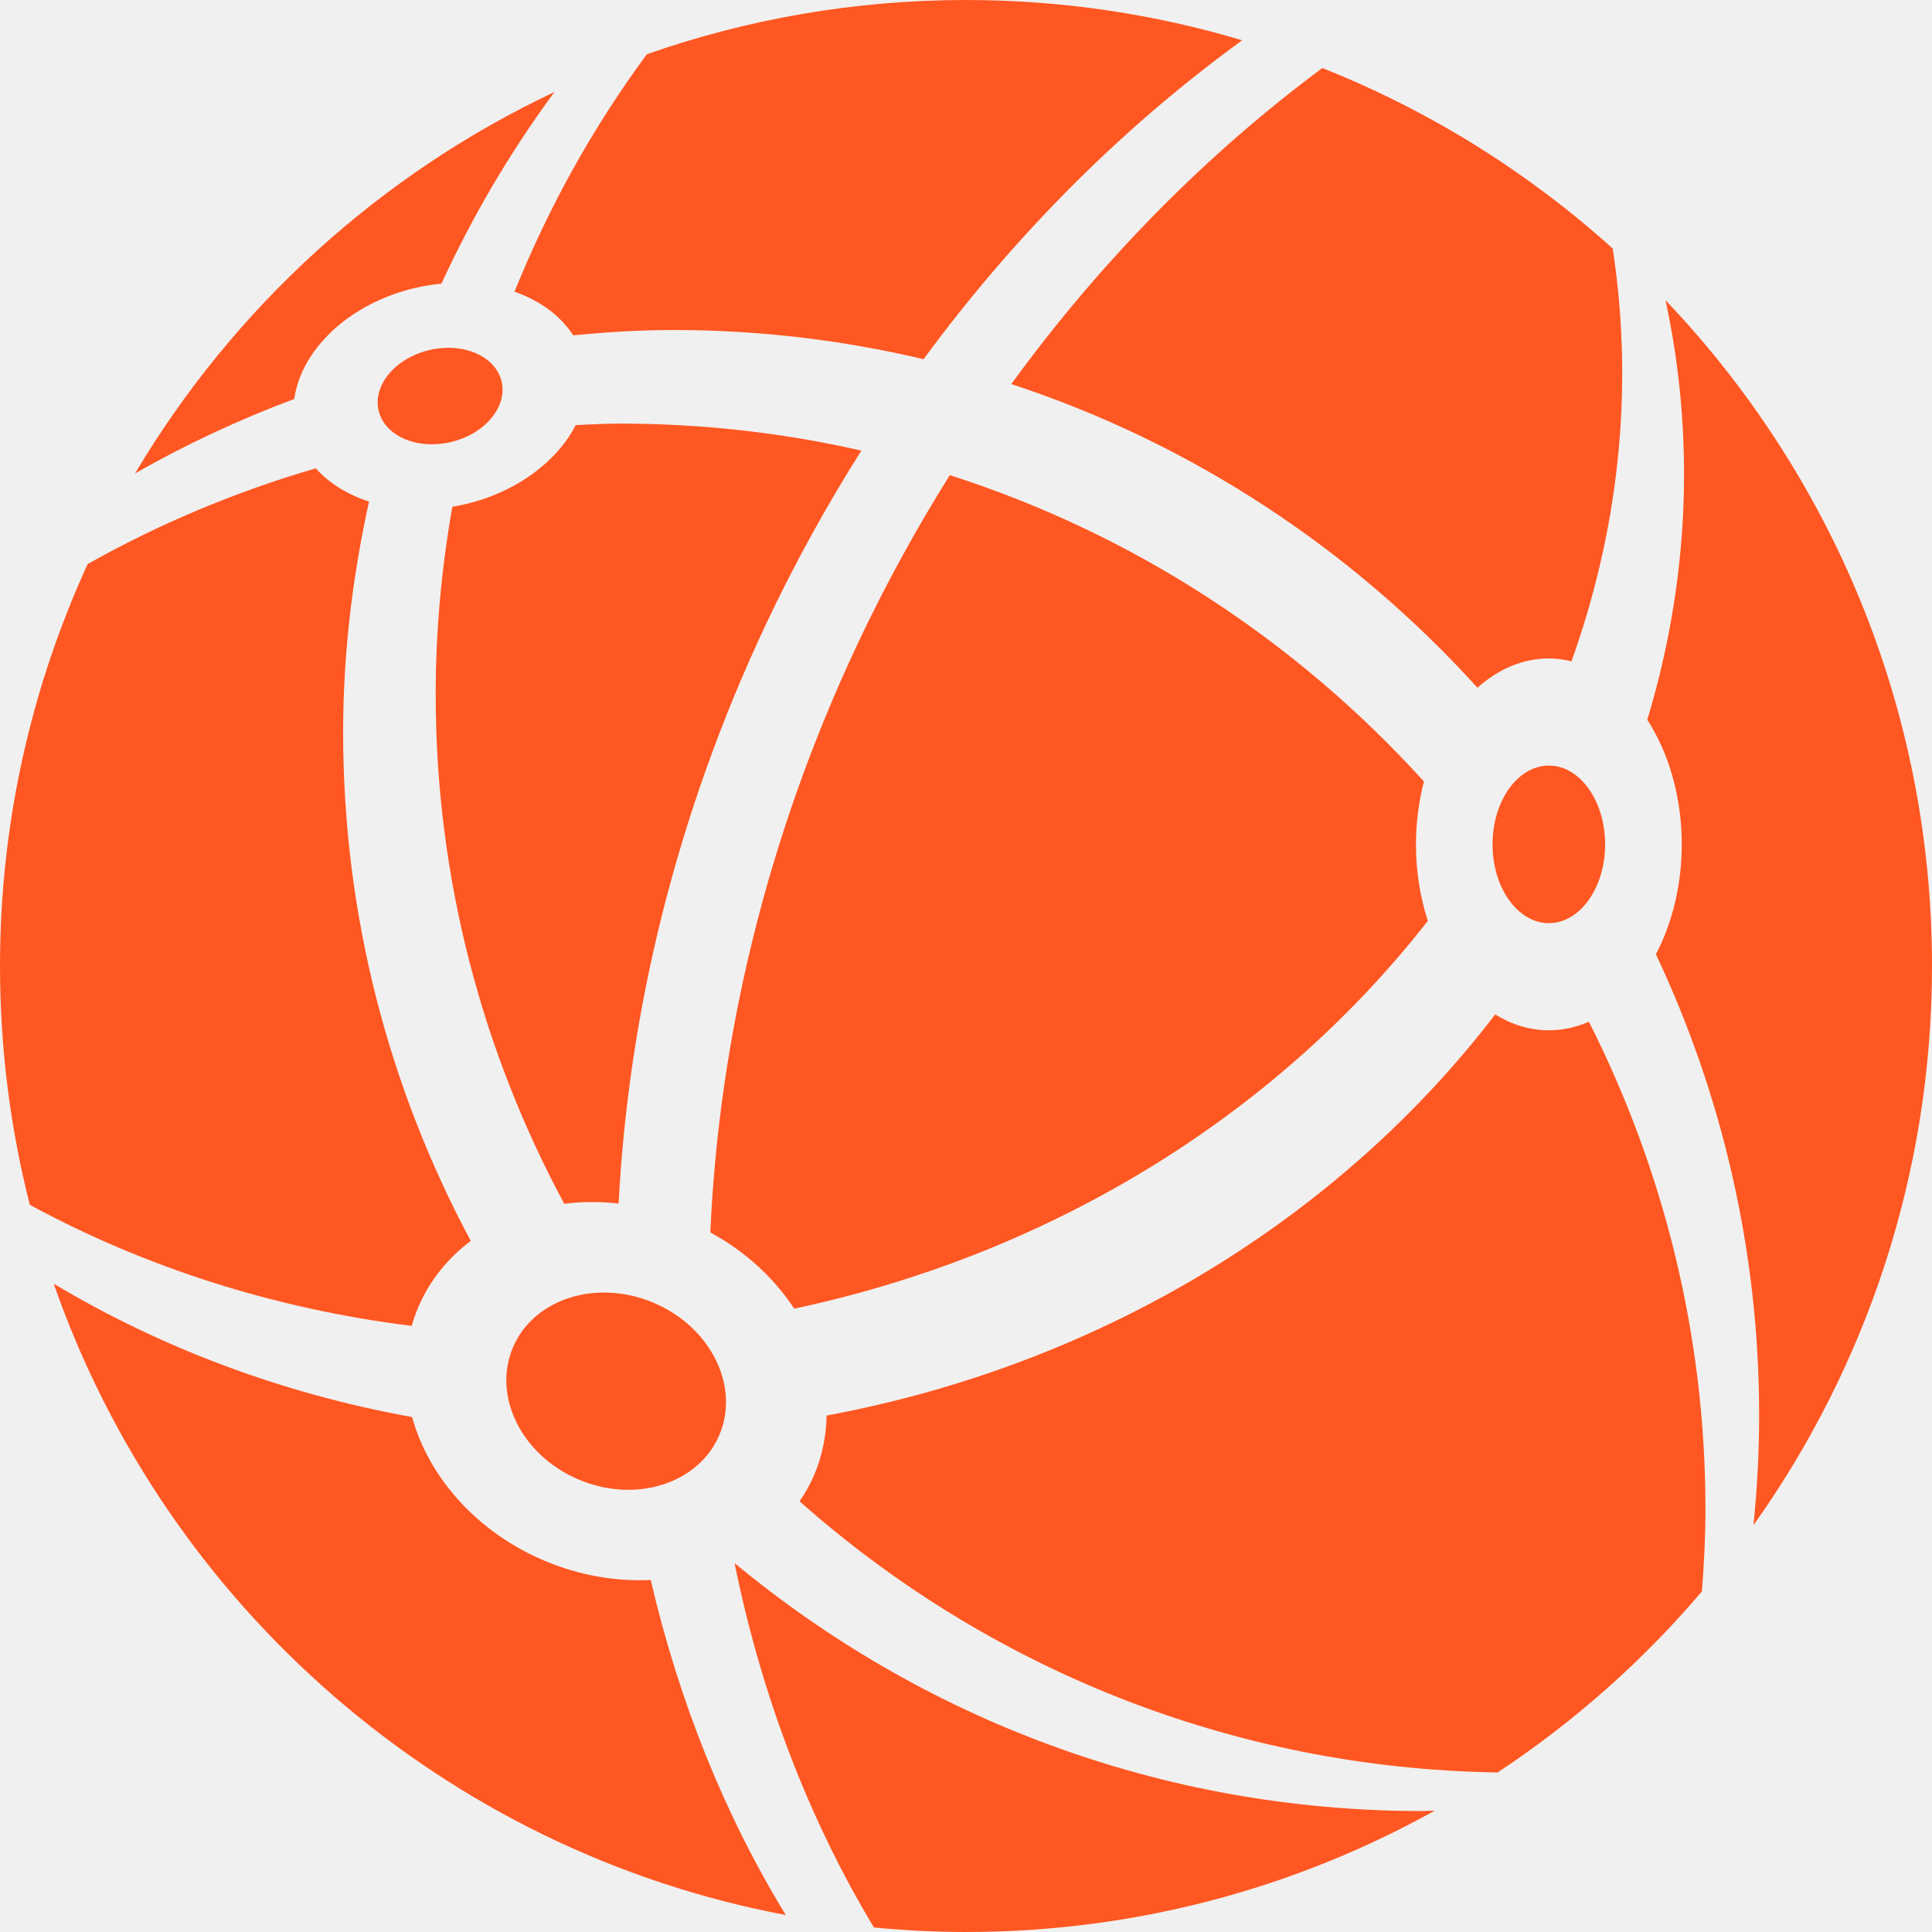
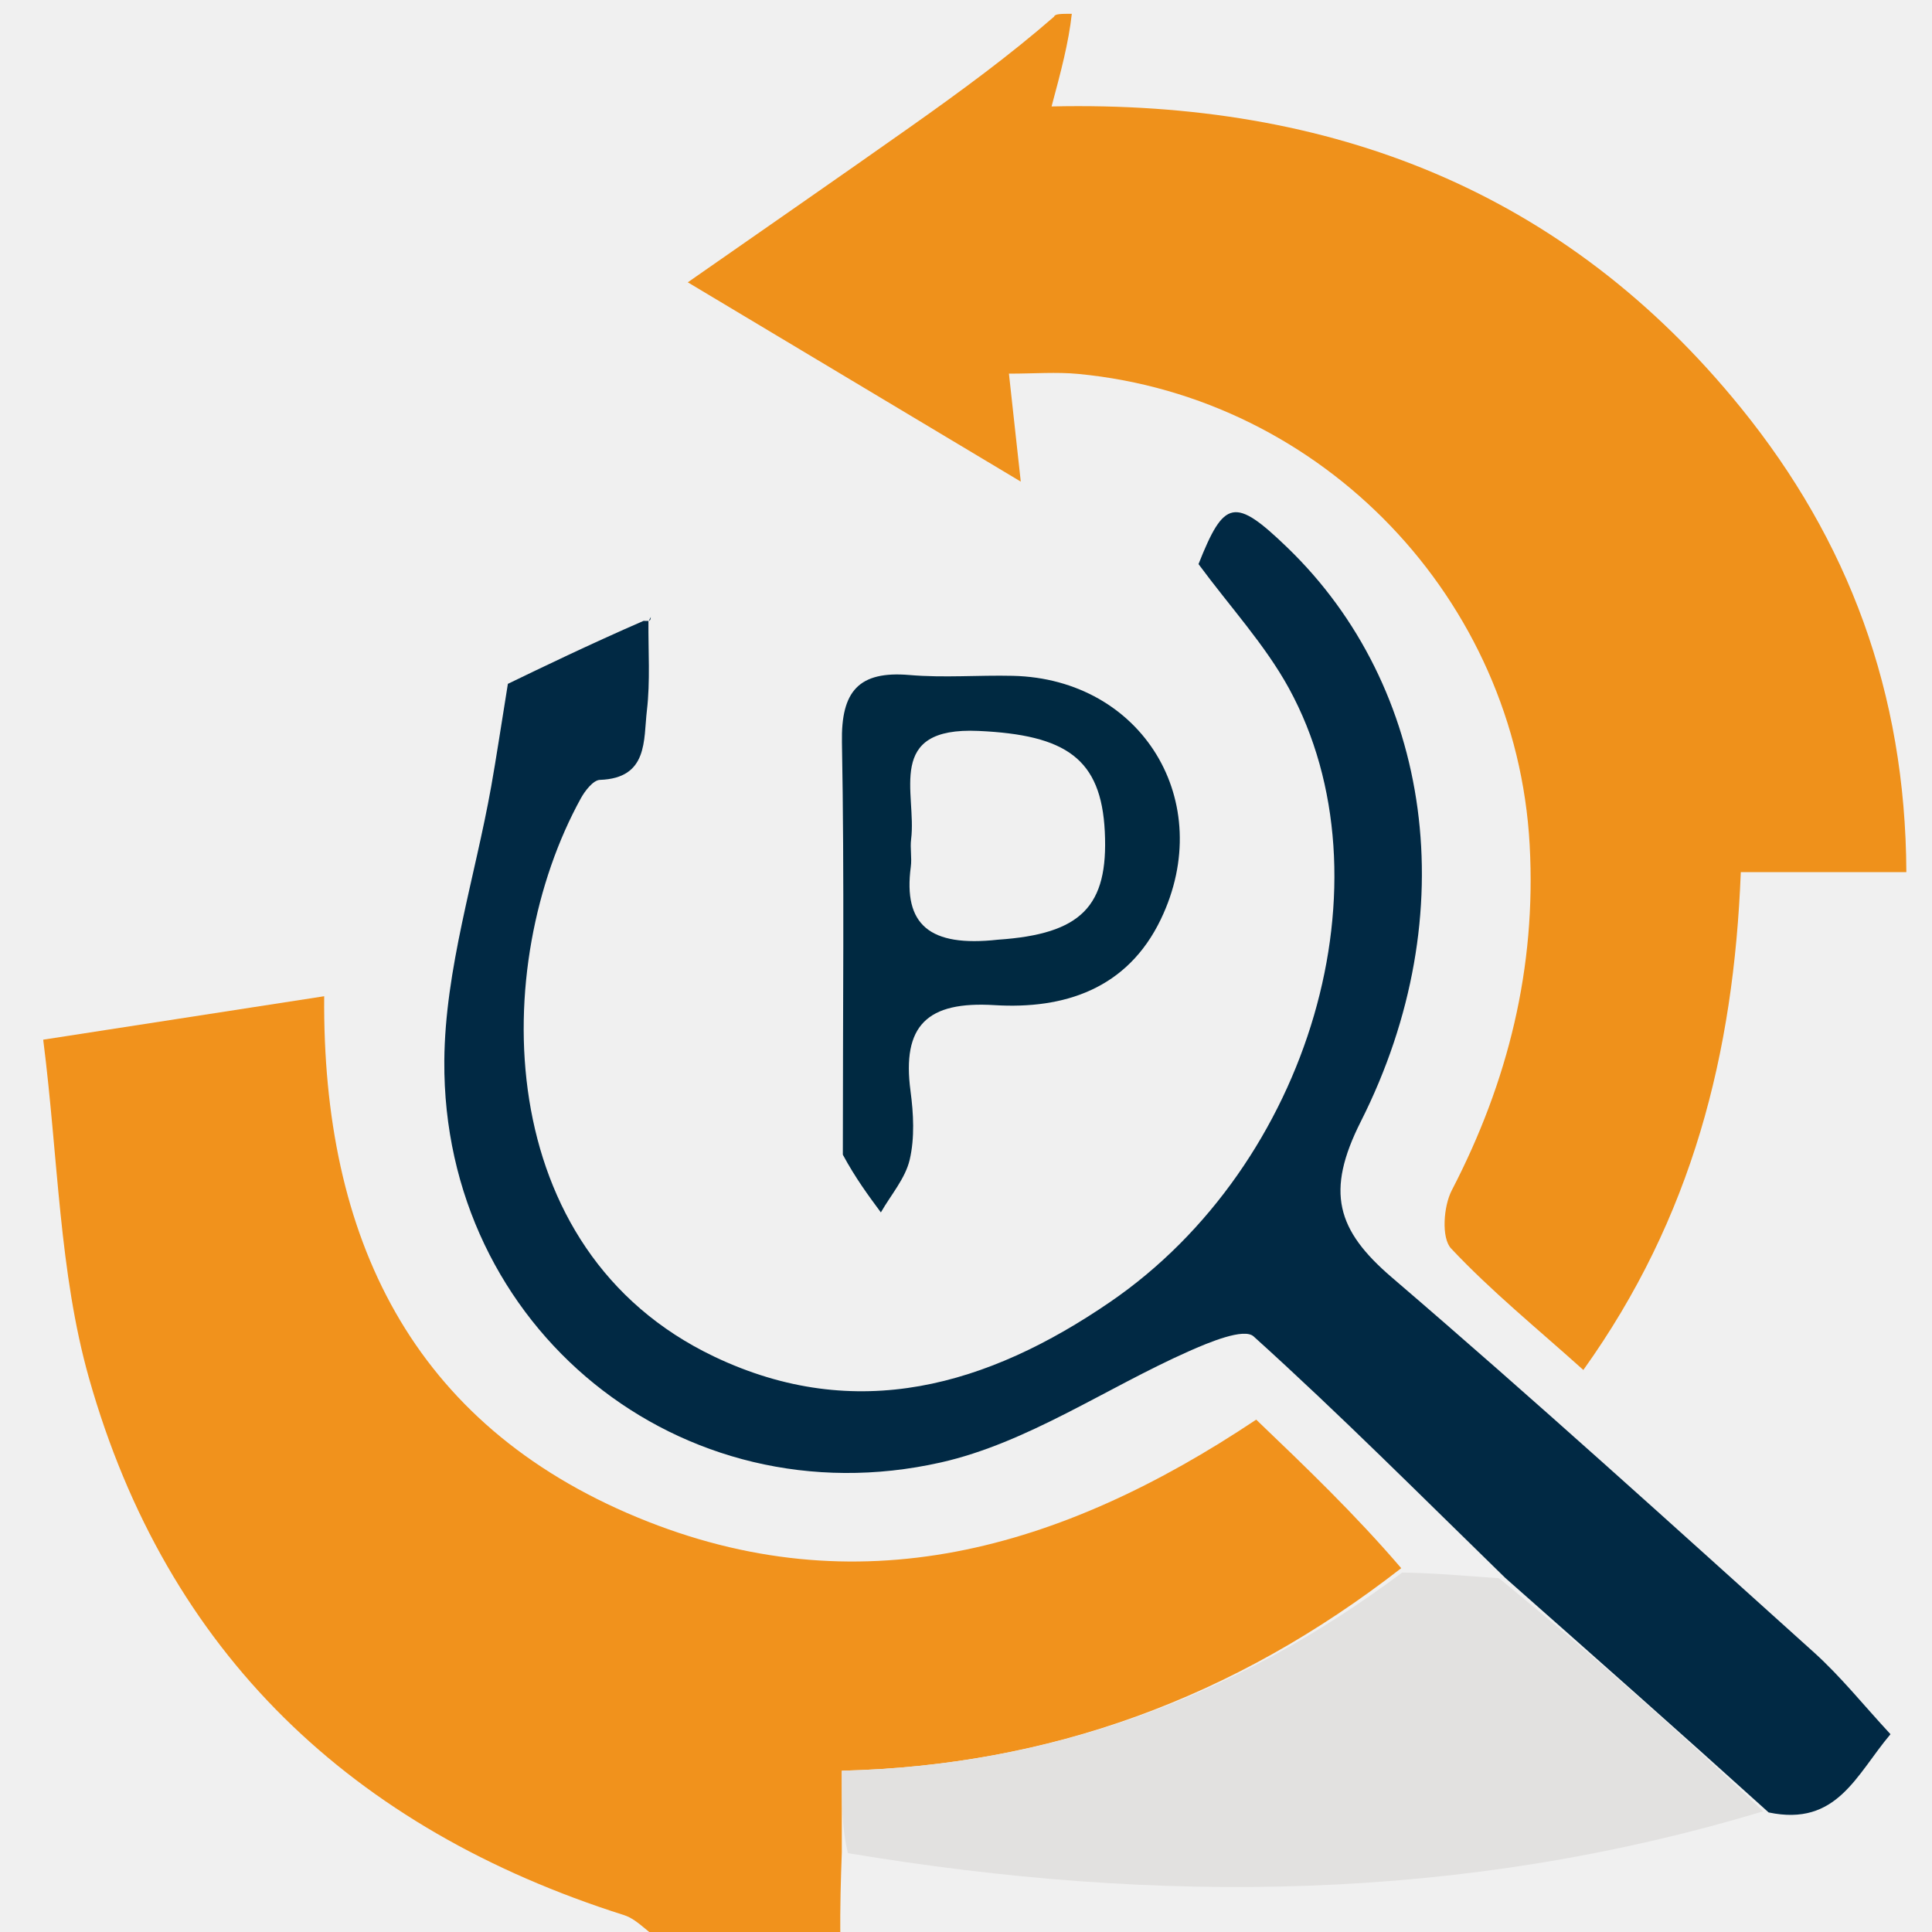
- <svg xmlns="http://www.w3.org/2000/svg" width="140" height="140" viewBox="0 0 140 140" fill="none">
-   <g clip-path="url(#clip0_109_2)">
-     <path d="M73.281 27.831C86.41 32.136 97.992 39.823 107.062 49.836C108.556 48.498 110.328 47.714 112.235 47.714C112.795 47.714 113.342 47.795 113.874 47.923C117.232 38.552 118.425 28.456 116.891 18.191C116.883 18.128 116.865 18.068 116.856 18.004C110.728 12.481 103.62 8.028 95.822 4.93C87.496 11.111 79.845 18.812 73.281 27.831Z" fill="#FF5722" />
-     <path d="M41.536 24.297C43.937 24.071 46.358 23.914 48.819 23.914C55.055 23.914 61.112 24.654 66.925 26.029C73.644 16.885 81.489 9.111 90.013 2.919C83.673 1.026 76.956 0 69.999 0C61.893 0 54.115 1.394 46.875 3.929C42.985 9.195 39.77 14.98 37.283 21.138C39.118 21.778 40.616 22.869 41.536 24.297Z" fill="#FF5722" />
-     <path d="M33.758 36.525C33.43 36.603 33.104 36.666 32.78 36.719C32.001 41.136 31.571 45.673 31.571 50.313C31.571 63.679 34.969 76.233 40.887 87.23C42.163 87.064 43.489 87.064 44.828 87.212C45.54 73.406 48.981 59.103 55.479 45.288C57.561 40.861 59.891 36.652 62.419 32.653C56.794 31.371 50.939 30.695 44.923 30.695C43.847 30.695 42.784 30.756 41.718 30.804C40.376 33.421 37.468 35.642 33.758 36.525Z" fill="#FF5722" />
-     <path d="M68.825 34.431C66.4 38.309 64.155 42.38 62.144 46.658C55.531 60.716 52.095 75.274 51.473 89.304C54.038 90.698 56.103 92.628 57.554 94.83C76.67 90.758 92.769 80.435 103.466 66.731C102.918 65.039 102.606 63.166 102.606 61.188C102.606 59.586 102.818 58.054 103.182 56.63C93.978 46.468 82.192 38.703 68.825 34.431Z" fill="#FF5722" />
-     <path d="M30.303 94.738C31.132 92.778 32.464 91.164 34.114 89.921C28.227 78.942 24.864 66.407 24.864 53.077C24.864 47.324 25.552 41.74 26.741 36.345C25.178 35.841 23.845 35.016 22.883 33.936C17.07 35.635 11.525 37.958 6.352 40.873C2.286 49.744 0 59.604 0 70.001C0 75.976 0.753 81.773 2.161 87.307C10.484 91.821 19.869 94.846 29.834 96.079C29.963 95.628 30.116 95.18 30.303 94.738Z" fill="#FF5722" />
-     <path d="M112.235 74.659C110.851 74.659 109.536 74.245 108.348 73.508C97.267 87.986 80.201 98.794 59.901 102.574C59.87 104.028 59.59 105.479 59.003 106.87C58.712 107.555 58.347 108.19 57.943 108.794C71.453 120.769 89.117 128.143 108.521 128.439C114.059 124.782 119.043 120.358 123.326 115.321C123.478 113.35 123.584 111.366 123.584 109.355C123.584 96.638 120.503 84.663 115.138 74.037C114.221 74.439 113.246 74.659 112.235 74.659Z" fill="#FF5722" />
-     <path d="M53.229 113.268C55.171 122.836 58.576 131.772 63.328 139.674C65.526 139.88 67.748 140 70.001 140C82.332 140 93.908 136.801 103.97 131.205C103.651 131.208 103.339 131.235 103.022 131.235C84.087 131.233 66.749 124.474 53.229 113.268Z" fill="#FF5722" />
-     <path d="M39.46 113.097C34.519 111.01 31.068 107.032 29.861 102.687C20.459 100.985 11.661 97.671 3.893 93.023C12.027 116.379 32.179 134.097 56.942 138.772C52.48 131.475 49.199 123.265 47.153 114.489C44.652 114.611 42.015 114.177 39.46 113.097Z" fill="#FF5722" />
-     <path d="M30.032 20.877C30.689 20.72 31.343 20.618 31.988 20.555C34.253 15.632 36.994 10.975 40.184 6.662C27.499 12.644 16.906 22.321 9.786 34.309C13.455 32.207 17.317 30.409 21.325 28.909C21.817 25.351 25.266 22.012 30.032 20.877Z" fill="#FF5722" />
-     <path d="M140 70.001C140 51.293 132.647 34.313 120.691 21.755C120.954 22.987 121.185 24.233 121.374 25.495C122.74 34.646 121.936 43.665 119.368 52.157C120.914 54.547 121.865 57.709 121.865 61.188C121.865 64.168 121.166 66.915 119.993 69.146C124.772 79.295 127.475 90.614 127.475 102.576C127.475 105.259 127.326 107.904 127.063 110.52C135.197 99.081 140 85.106 140 70.001Z" fill="#FF5722" />
-     <path d="M41.941 107.218C46.073 108.965 50.636 107.512 52.132 103.973C53.628 100.434 51.491 96.149 47.358 94.402C43.226 92.655 38.663 94.108 37.167 97.647C35.671 101.186 37.808 105.471 41.941 107.218Z" fill="#FF5722" />
-     <path d="M112.235 66.895C114.487 66.895 116.313 64.339 116.313 61.186C116.313 58.033 114.487 55.477 112.235 55.477C109.982 55.477 108.156 58.033 108.156 61.186C108.156 64.339 109.982 66.895 112.235 66.895Z" fill="#FF5722" />
-     <path d="M32.686 32.029C35.146 31.442 36.785 29.476 36.346 27.637C35.908 25.799 33.559 24.784 31.099 25.37C28.639 25.956 27 27.922 27.438 29.761C27.877 31.6 30.226 32.615 32.686 32.029Z" fill="#FF5722" />
-   </g>
-   <defs>
-     <clipPath id="clip0_109_2">
-       <rect width="140" height="140" fill="white" />
-     </clipPath>
-   </defs>
+ <svg xmlns="http://www.w3.org/2000/svg" version="1.1" id="Layer_1" x="0px" y="0px" width="100%" viewBox="0 0 140 140" enable-background="new 0 0 140 140" xml:space="preserve">
+   <path fill="transparent" opacity="1" stroke="none" d=" M48,141   C32.36,141 16.719,141 1.039,141   C1.039,94.438 1.039,47.875 1.039,1   C25.687,1 50.375,1 75.917,1.204   C73.172,4.005 69.595,6.633 65.97,9.192   C60.779,12.857 55.554,16.471 49.84,20.458   C58.247,25.489 65.747,29.978 73.969,34.899   C73.631,31.819 73.401,29.722 73.111,27.076   C74.938,27.076 76.554,26.945 78.144,27.097   C95.878,28.788 109.877,43.444 110.846,61.232   C111.33,70.119 109.286,78.386 105.199,86.259   C104.6,87.413 104.439,89.709 105.15,90.467   C108.052,93.556 111.372,96.254 114.735,99.273   C122.627,88.238 125.632,76.349 126.145,63.197   C130.314,63.197 134.049,63.197 138.142,63.197   C138.082,50.139 133.913,39.135 126.175,29.579   C113.455,13.869 96.49,7.251 76.201,7.714   C76.876,5.195 77.438,3.097 78,1   C98.967,1 119.935,1 140.951,1   C140.951,47.562 140.951,94.124 140.951,141   C114.647,141 88.292,141 61.366,140.527   C60.863,138.118 60.932,136.181 61.446,134.287   C84.015,138.047 105.974,137.825 128.069,131.651   C133.117,132.378 134.503,128.612 136.992,125.667   C135.042,123.566 133.388,121.487 131.441,119.734   C121.303,110.607 111.203,101.433 100.848,92.558   C96.853,89.134 96.043,86.356 98.61,81.269   C106.213,66.202 103.755,49.764 93.274,39.666   C89.467,35.998 88.705,36.186 86.849,40.877   C89.149,43.995 91.671,46.72 93.401,49.879   C100.995,63.754 94.964,84.394 80.449,94.343   C71.601,100.407 62.063,103.216 51.754,98.305   C35.533,90.576 35.451,69.908 42.092,57.846   C42.396,57.295 42.99,56.53 43.472,56.513   C46.984,56.39 46.624,53.629 46.877,51.48   C47.128,49.343 46.968,47.157 47.073,44.958   C47.156,44.923 47.16,44.709 47.16,44.709   C47.16,44.709 47.009,45.012 46.637,44.997   C42.717,46.696 39.169,48.41 36.803,49.554   C36.274,52.82 35.966,54.903 35.597,56.975   C34.415,63.611 32.245,70.235 32.197,76.876   C32.057,96.207 49.314,110.223 68.174,105.975   C74.442,104.563 80.122,100.596 86.128,97.926   C87.626,97.26 90.146,96.213 90.841,96.841   C97.093,102.485 103.042,108.464 108.626,114.364   C106.085,114.187 103.997,113.99 101.841,113.476   C98.205,109.742 94.636,106.326 91.029,102.872   C76.853,112.343 62.111,116.545 46.206,109.963   C29.842,103.192 23.348,89.7 23.492,72.191   C16.746,73.234 10.59,74.186 3.131,75.339   C4.222,83.906 4.276,92.183 6.448,99.862   C12.082,119.784 25.519,132.528 45.22,138.777   C46.275,139.112 47.079,140.241 48,141  M61.078,84.134   C61.995,85.375 62.913,86.615 63.831,87.856   C64.556,86.587 65.605,85.394 65.922,84.03   C66.289,82.452 66.198,80.7 65.98,79.067   C65.344,74.299 67.191,72.538 72.066,72.836   C77.096,73.143 81.689,71.681 84.122,66.607   C88.199,58.103 82.768,49.191 73.395,48.973   C70.902,48.915 68.392,49.128 65.916,48.915   C62.214,48.597 60.942,50.101 61.01,53.784   C61.191,63.591 61.071,73.404 61.078,84.134  z" />
+   <path fill="#EF911B" opacity="1" stroke="none" d=" M77.667,1   C77.438,3.097 76.876,5.195 76.201,7.714   C96.49,7.251 113.455,13.869 126.175,29.579   C133.913,39.135 138.082,50.139 138.142,63.197   C134.049,63.197 130.314,63.197 126.145,63.197   C125.632,76.349 122.627,88.238 114.735,99.273   C111.372,96.254 108.052,93.556 105.15,90.467   C104.439,89.709 104.6,87.413 105.199,86.259   C109.286,78.386 111.33,70.119 110.846,61.232   C109.877,43.444 95.878,28.788 78.144,27.097   C76.554,26.945 74.938,27.076 73.111,27.076   C73.401,29.722 73.631,31.819 73.969,34.899   C65.747,29.978 58.247,25.489 49.84,20.458   C55.554,16.471 60.779,12.857 65.97,9.192   C69.595,6.633 73.172,4.005 76.385,1.204   C76.444,1 76.889,1 77.667,1  z" />
+   <path fill="#F1921C" opacity="1" stroke="none" d=" M61,134.244   C60.932,136.181 60.863,138.118 60.897,140.527   C56.975,141 52.951,141 48.463,141   C47.079,140.241 46.275,139.112 45.22,138.777   C25.519,132.528 12.082,119.784 6.448,99.862   C4.276,92.183 4.222,83.906 3.131,75.339   C10.59,74.186 16.746,73.234 23.492,72.191   C23.348,89.7 29.842,103.192 46.206,109.963   C62.111,116.545 76.853,112.343 91.029,102.872   C94.636,106.326 98.205,109.742 101.538,113.636   C89.404,123.076 76.003,127.954 61,128.314   C61,130.669 61,132.456 61,134.244  z" />
+   <path fill="#012944" opacity="1" stroke="none" d=" M46.989,44.992   C46.968,47.157 47.128,49.343 46.877,51.48   C46.624,53.629 46.984,56.39 43.472,56.513   C42.99,56.53 42.396,57.295 42.092,57.846   C35.451,69.908 35.533,90.576 51.754,98.305   C62.063,103.216 71.601,100.407 80.449,94.343   C94.964,84.394 100.995,63.754 93.401,49.879   C91.671,46.72 89.149,43.995 86.849,40.877   C88.705,36.186 89.467,35.998 93.274,39.666   C103.755,49.764 106.213,66.202 98.61,81.269   C96.043,86.356 96.853,89.134 100.848,92.558   C111.203,101.433 121.303,110.607 131.441,119.734   C133.388,121.487 135.042,123.566 136.992,125.667   C134.503,128.612 133.117,132.378 128.163,131.336   C121.603,125.407 115.342,119.875 109.08,114.344   C103.042,108.464 97.093,102.485 90.841,96.841   C90.146,96.213 87.626,97.26 86.128,97.926   C80.122,100.596 74.442,104.563 68.174,105.975   C49.314,110.223 32.057,96.207 32.197,76.876   C32.245,70.235 34.415,63.611 35.597,56.975   C35.966,54.903 36.274,52.82 36.803,49.554   C39.169,48.41 42.717,46.696 46.632,44.991   C47,45.001 46.989,44.992 46.989,44.992  z" />
+   <path fill="#E2E1E0" opacity="1" stroke="none" d=" M108.626,114.364   C115.342,119.875 121.603,125.407 127.772,131.252   C105.974,137.825 84.015,138.047 61.446,134.287   C61,132.456 61,130.669 61,128.314   C76.003,127.954 89.404,123.076 101.606,113.953   C103.997,113.99 106.085,114.187 108.626,114.364  z" />
+   <path fill="#002941" opacity="1" stroke="none" d=" M61.075,83.674   C61.071,73.404 61.191,63.591 61.01,53.784   C60.942,50.101 62.214,48.597 65.916,48.915   C68.392,49.128 70.902,48.915 73.395,48.973   C82.768,49.191 88.199,58.103 84.122,66.607   C81.689,71.681 77.096,73.143 72.066,72.836   C67.191,72.538 65.344,74.299 65.98,79.067   C66.198,80.7 66.289,82.452 65.922,84.03   C65.605,85.394 64.556,86.587 63.831,87.856   C62.913,86.615 61.995,85.375 61.075,83.674  M72.309,68.094   C78.351,67.686 80.325,65.691 80.058,60.264   C79.799,54.965 77.24,53.254 70.908,52.966   C64.097,52.656 66.443,57.475 66.023,60.814   C65.94,61.469 66.087,62.154 66,62.808   C65.442,67.01 67.355,68.645 72.309,68.094  z" />
+   <path fill="#012944" opacity="1" stroke="none" d=" M47.005,45.006   C47.009,45.012 47.16,44.709 47.16,44.709   C47.16,44.709 47.156,44.923 47.073,44.958   C46.989,44.992 47,45.001 47.005,45.006  z" />
+   <path fill="transparent" opacity="1" stroke="none" d=" M71.863,68.096   C67.355,68.645 65.442,67.01 66,62.808   C66.087,62.154 65.94,61.469 66.023,60.814   C66.443,57.475 64.097,52.656 70.908,52.966   C77.24,53.254 79.799,54.965 80.058,60.264   C80.325,65.691 78.351,67.686 71.863,68.096  z" />
</svg>
